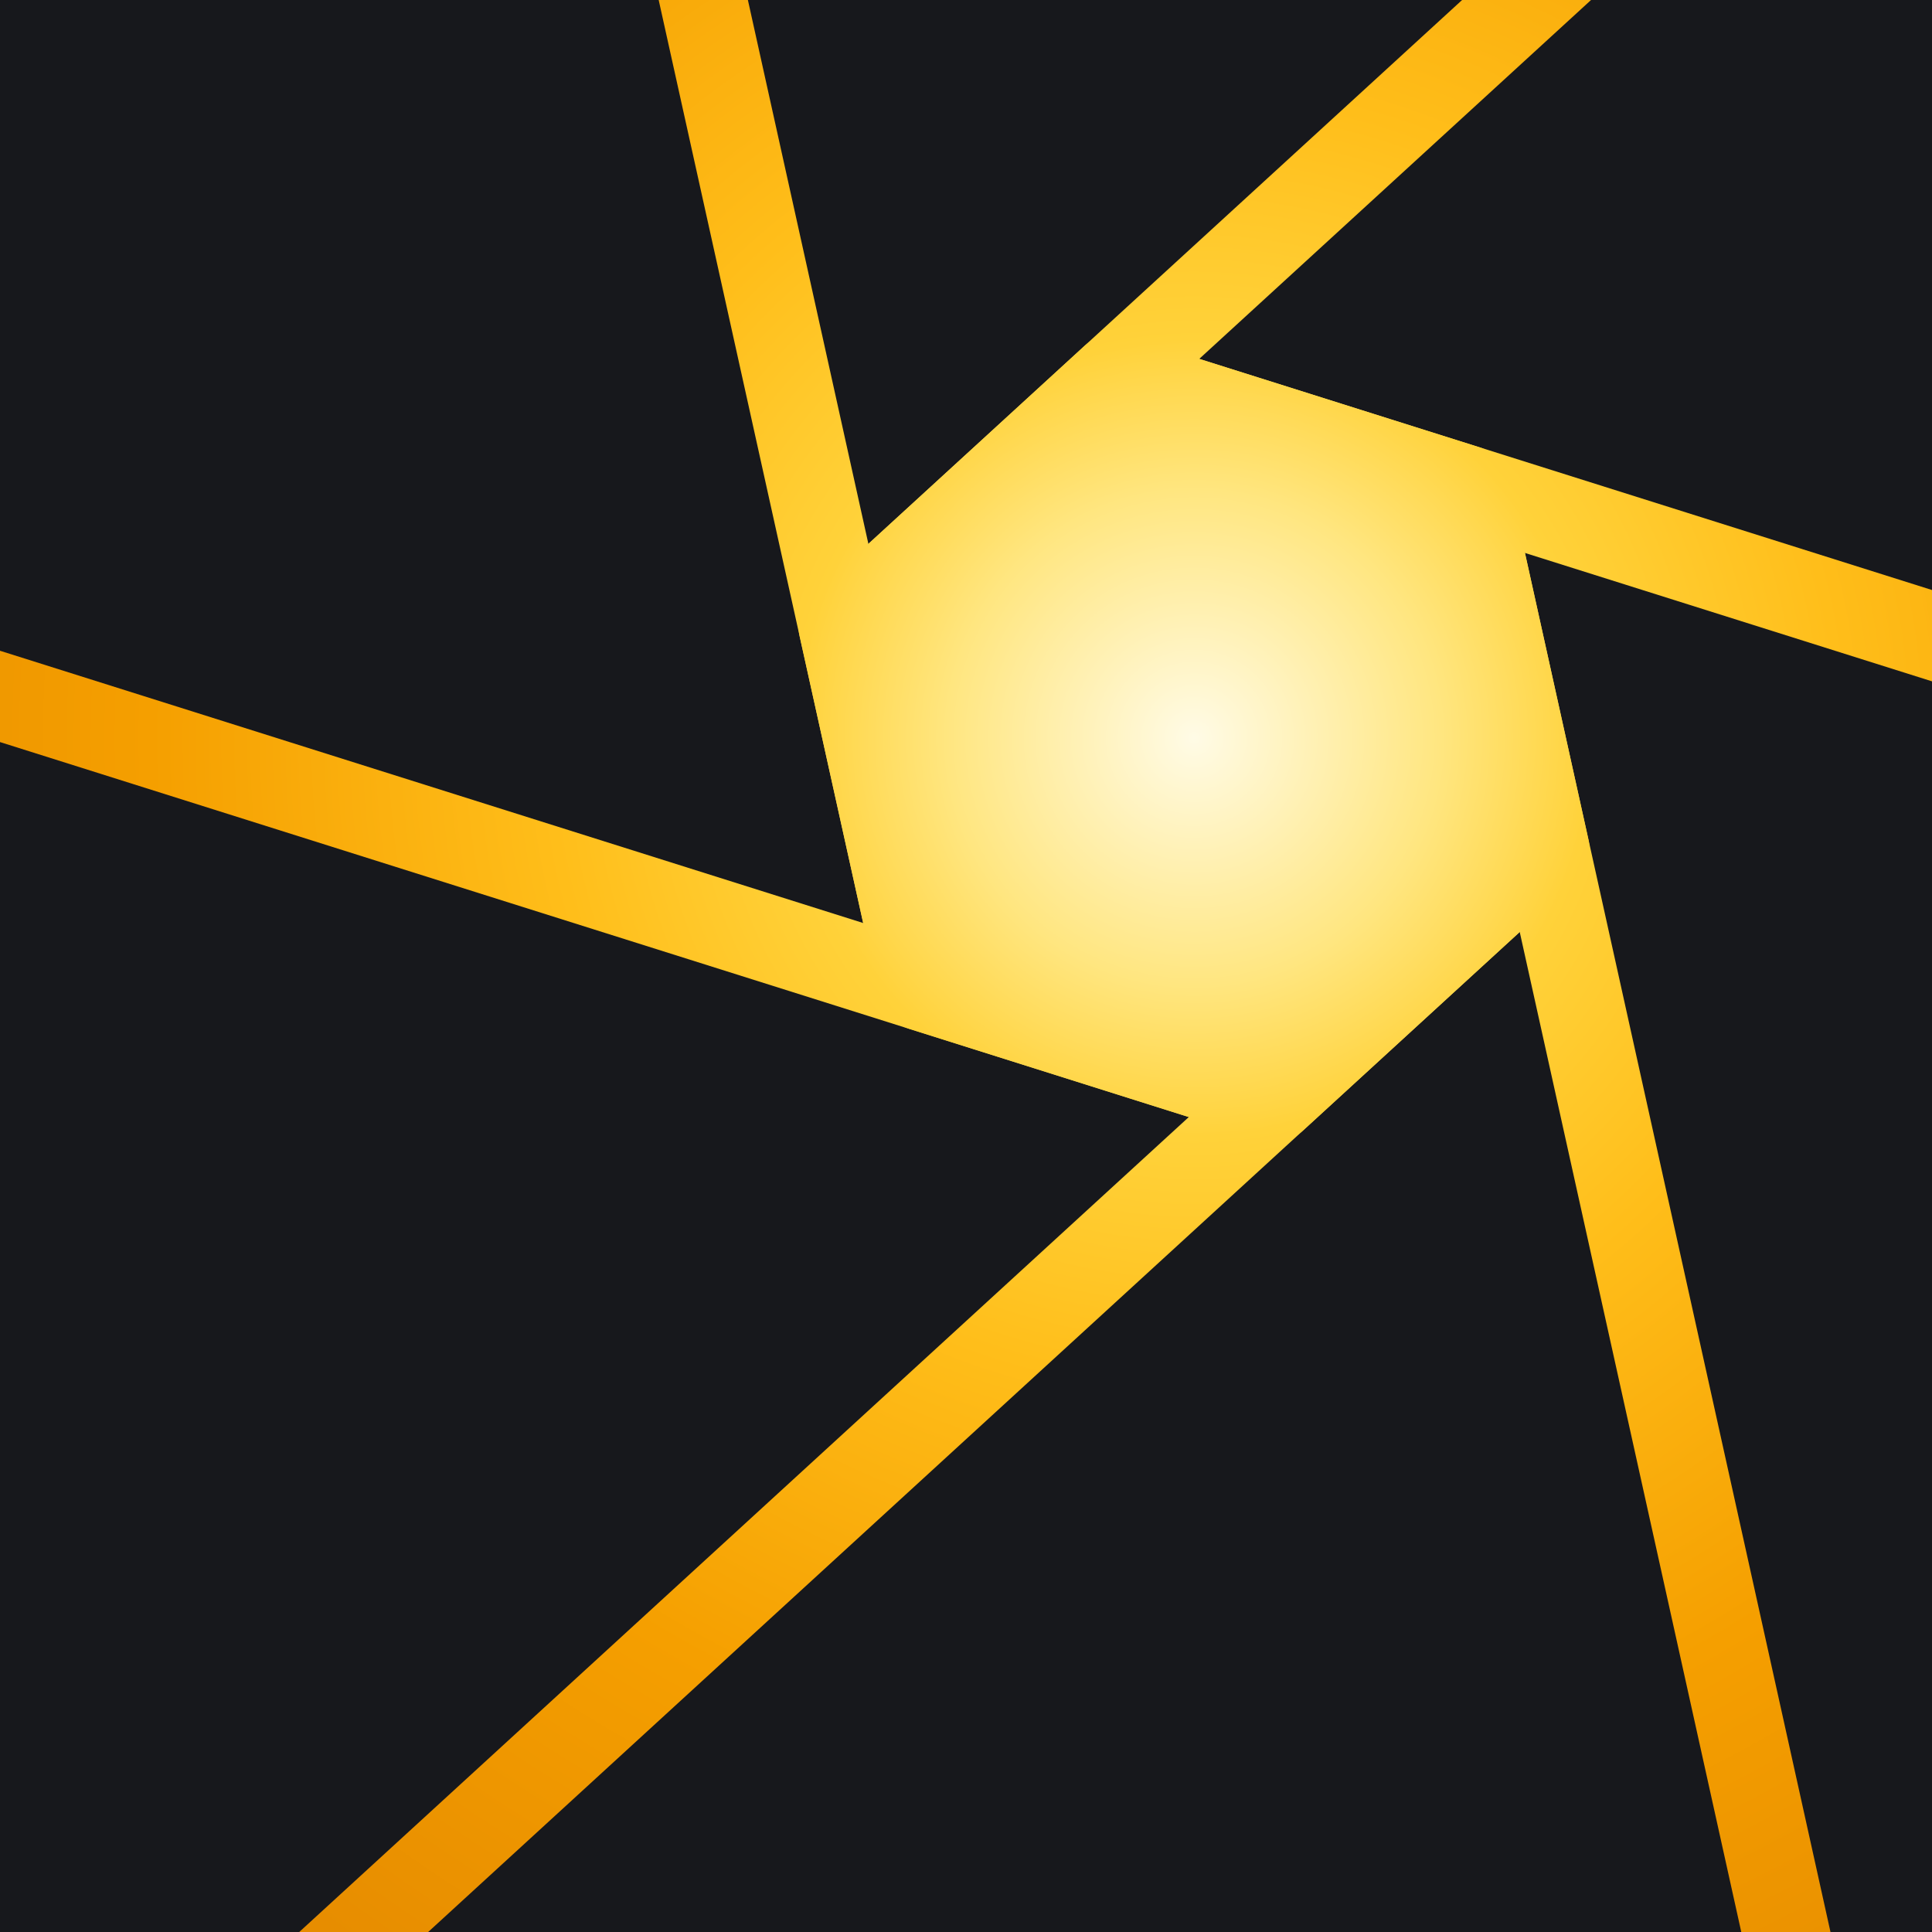
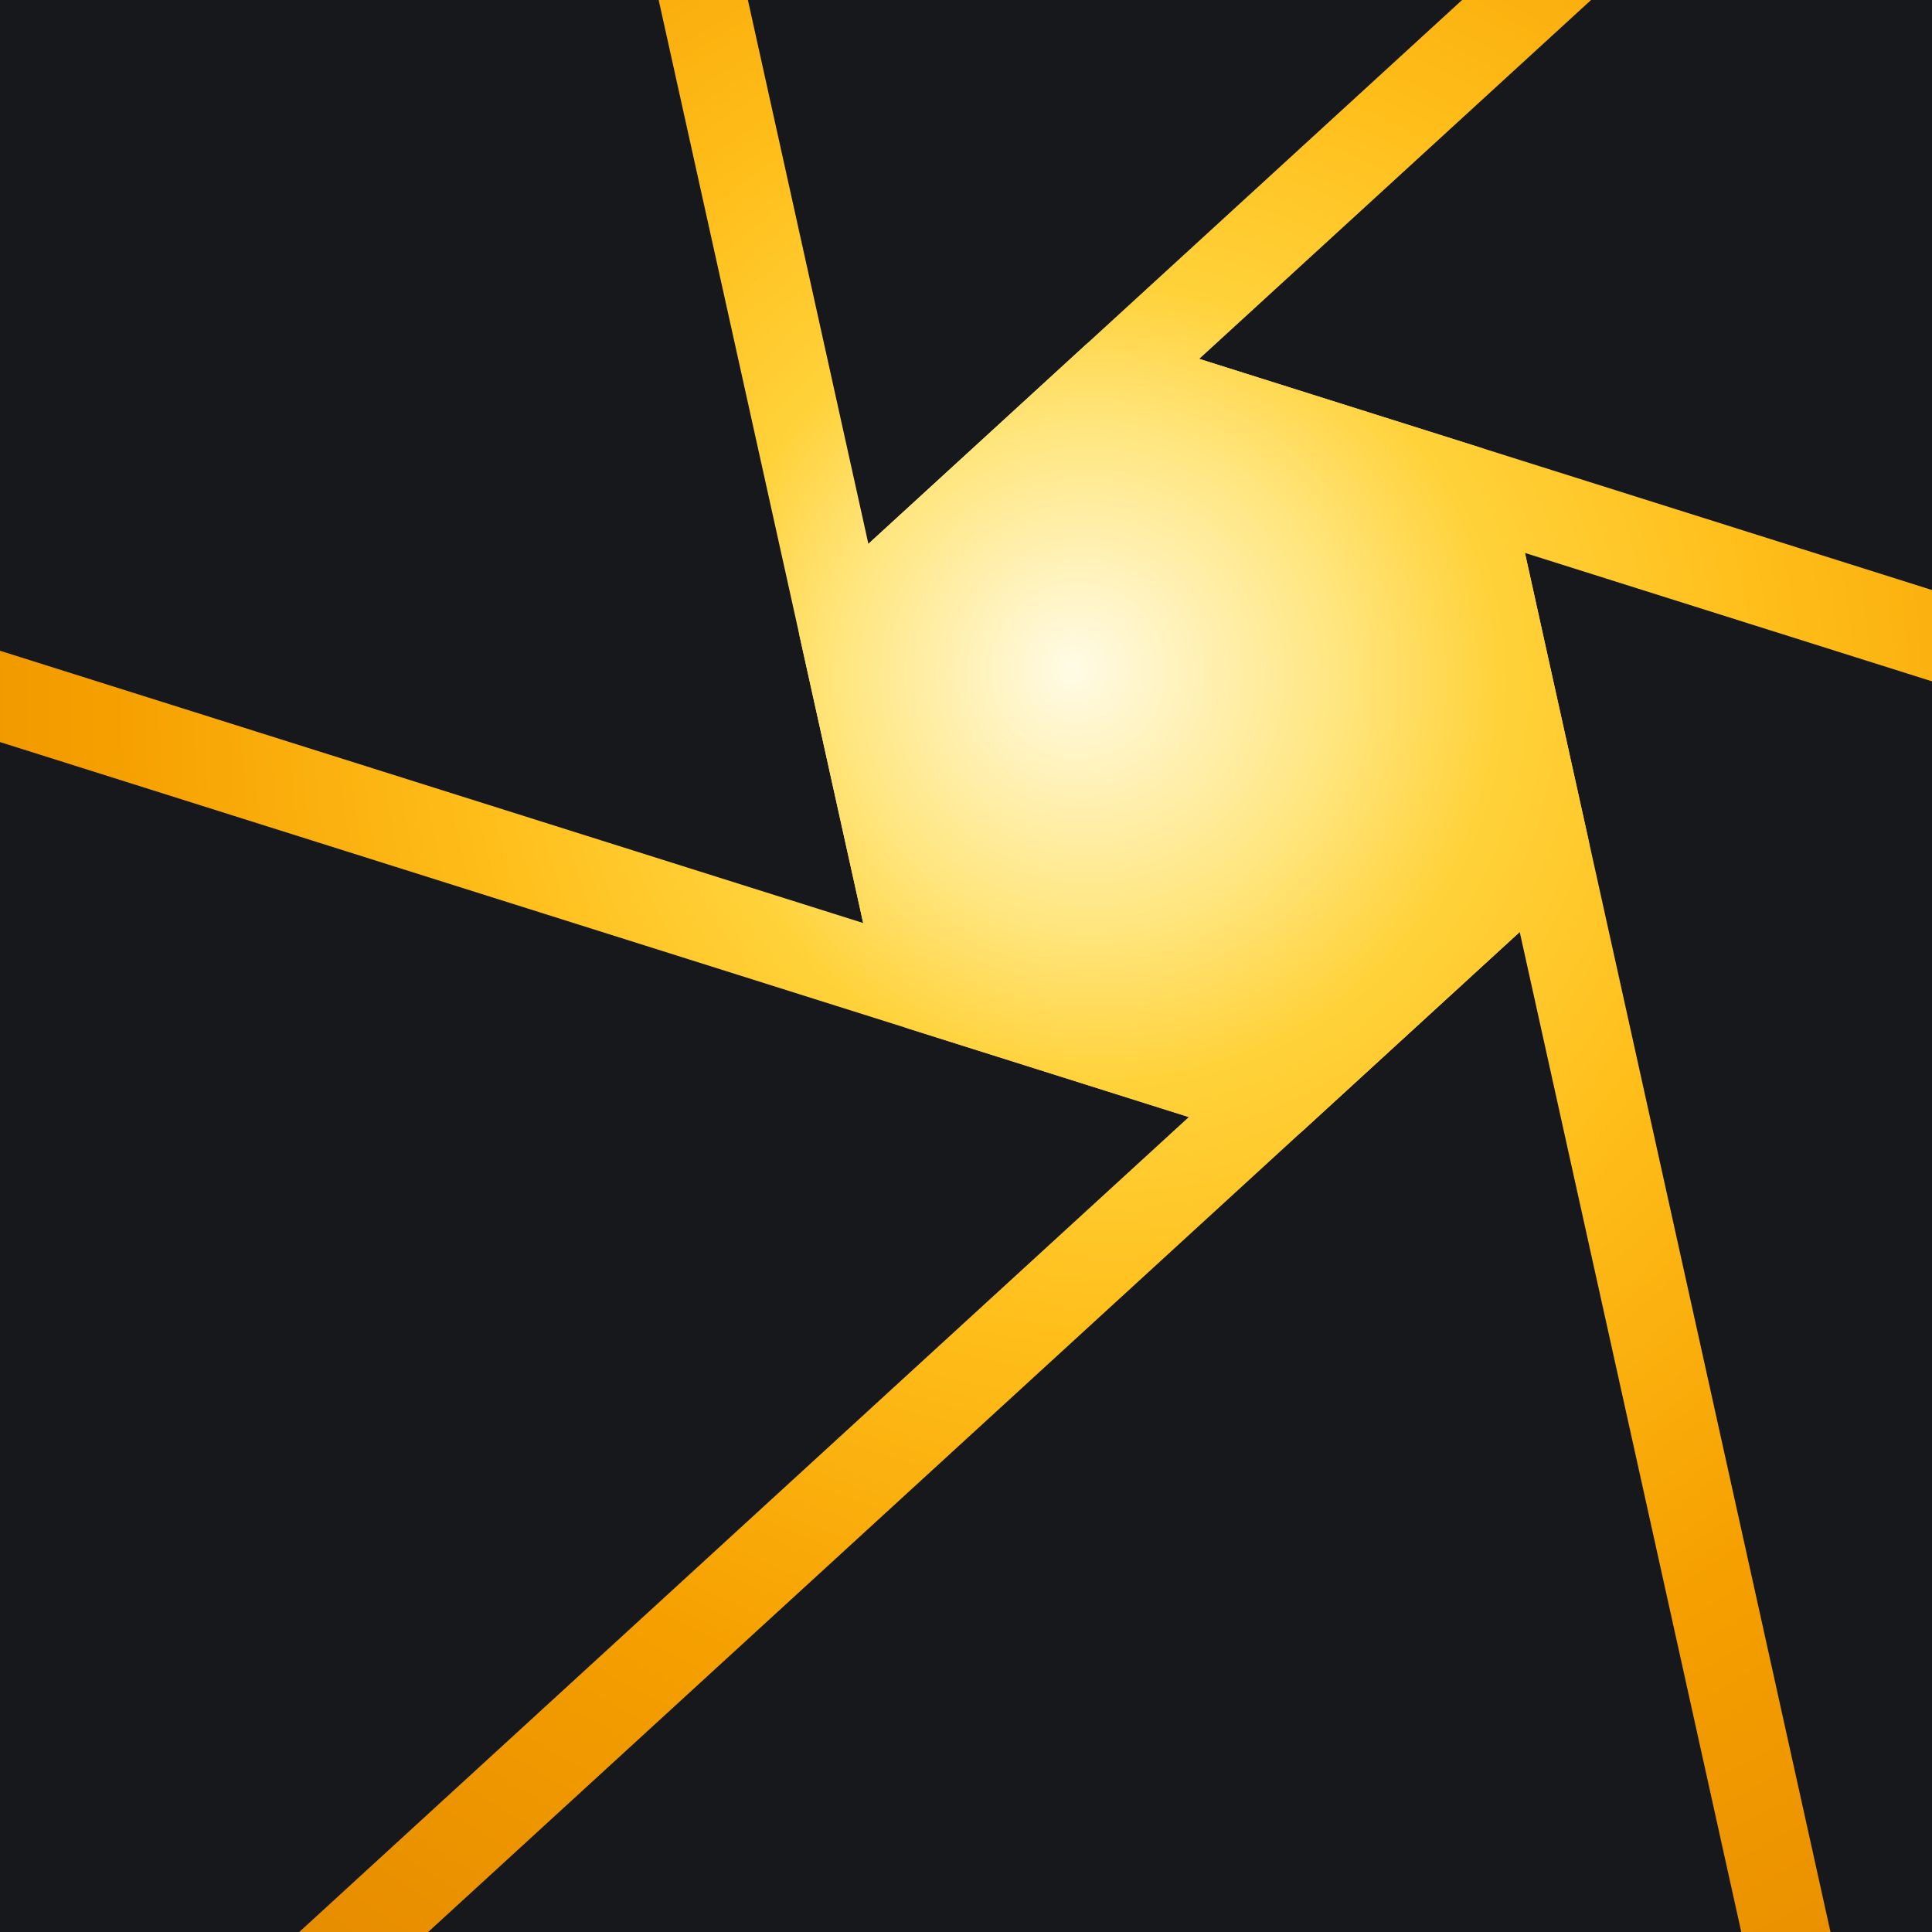
<svg xmlns="http://www.w3.org/2000/svg" viewBox="0 0 256 256" width="256" height="256" role="img" aria-labelledby="t">
  <defs>
-     <radialGradient id="sun" gradientUnits="userSpaceOnUse" cx="158.22" cy="97.78" r="223.75">
+     <radialGradient id="sun" gradientUnits="userSpaceOnUse" cx="158.22" cy="97.78" r="223.75" fx="142.05" fy="88.44">
      <stop offset="0" stop-color="#fffbe6" />
      <stop offset="0.146" stop-color="#ffe680" />
      <stop offset="0.236" stop-color="#ffd23a" />
      <stop offset="0.382" stop-color="#ffbe1a" />
      <stop offset="0.618" stop-color="#f59f00" />
      <stop offset="1" stop-color="#e08400" />
    </radialGradient>
    <clipPath id="frame">
      <rect width="256" height="256" />
    </clipPath>
  </defs>
  <rect width="256" height="256" fill="#17181c" />
  <g clip-path="url(#frame)" stroke="url(#sun)" stroke-width="11.54" stroke-linecap="butt">
    <line x1="122.17" y1="130.81" x2="75.80" y2="-78.49" />
    <line x1="111.59" y1="83.07" x2="256.69" y2="-49.84" />
    <line x1="147.64" y1="50.05" x2="321.02" y2="104.74" />
    <line x1="194.27" y1="64.76" x2="262.06" y2="370.75" />
    <line x1="204.84" y1="112.49" x2="-45.80" y2="342.11" />
    <line x1="168.79" y1="145.52" x2="-101.28" y2="60.33" />
  </g>
  <path d="M122.17 130.81 L111.59 83.07 L147.64 50.05 L194.27 64.76 L204.84 112.49 L168.79 145.52 Z" fill="url(#sun)" stroke="url(#sun)" stroke-width="11.54" stroke-linejoin="round" />
</svg>
